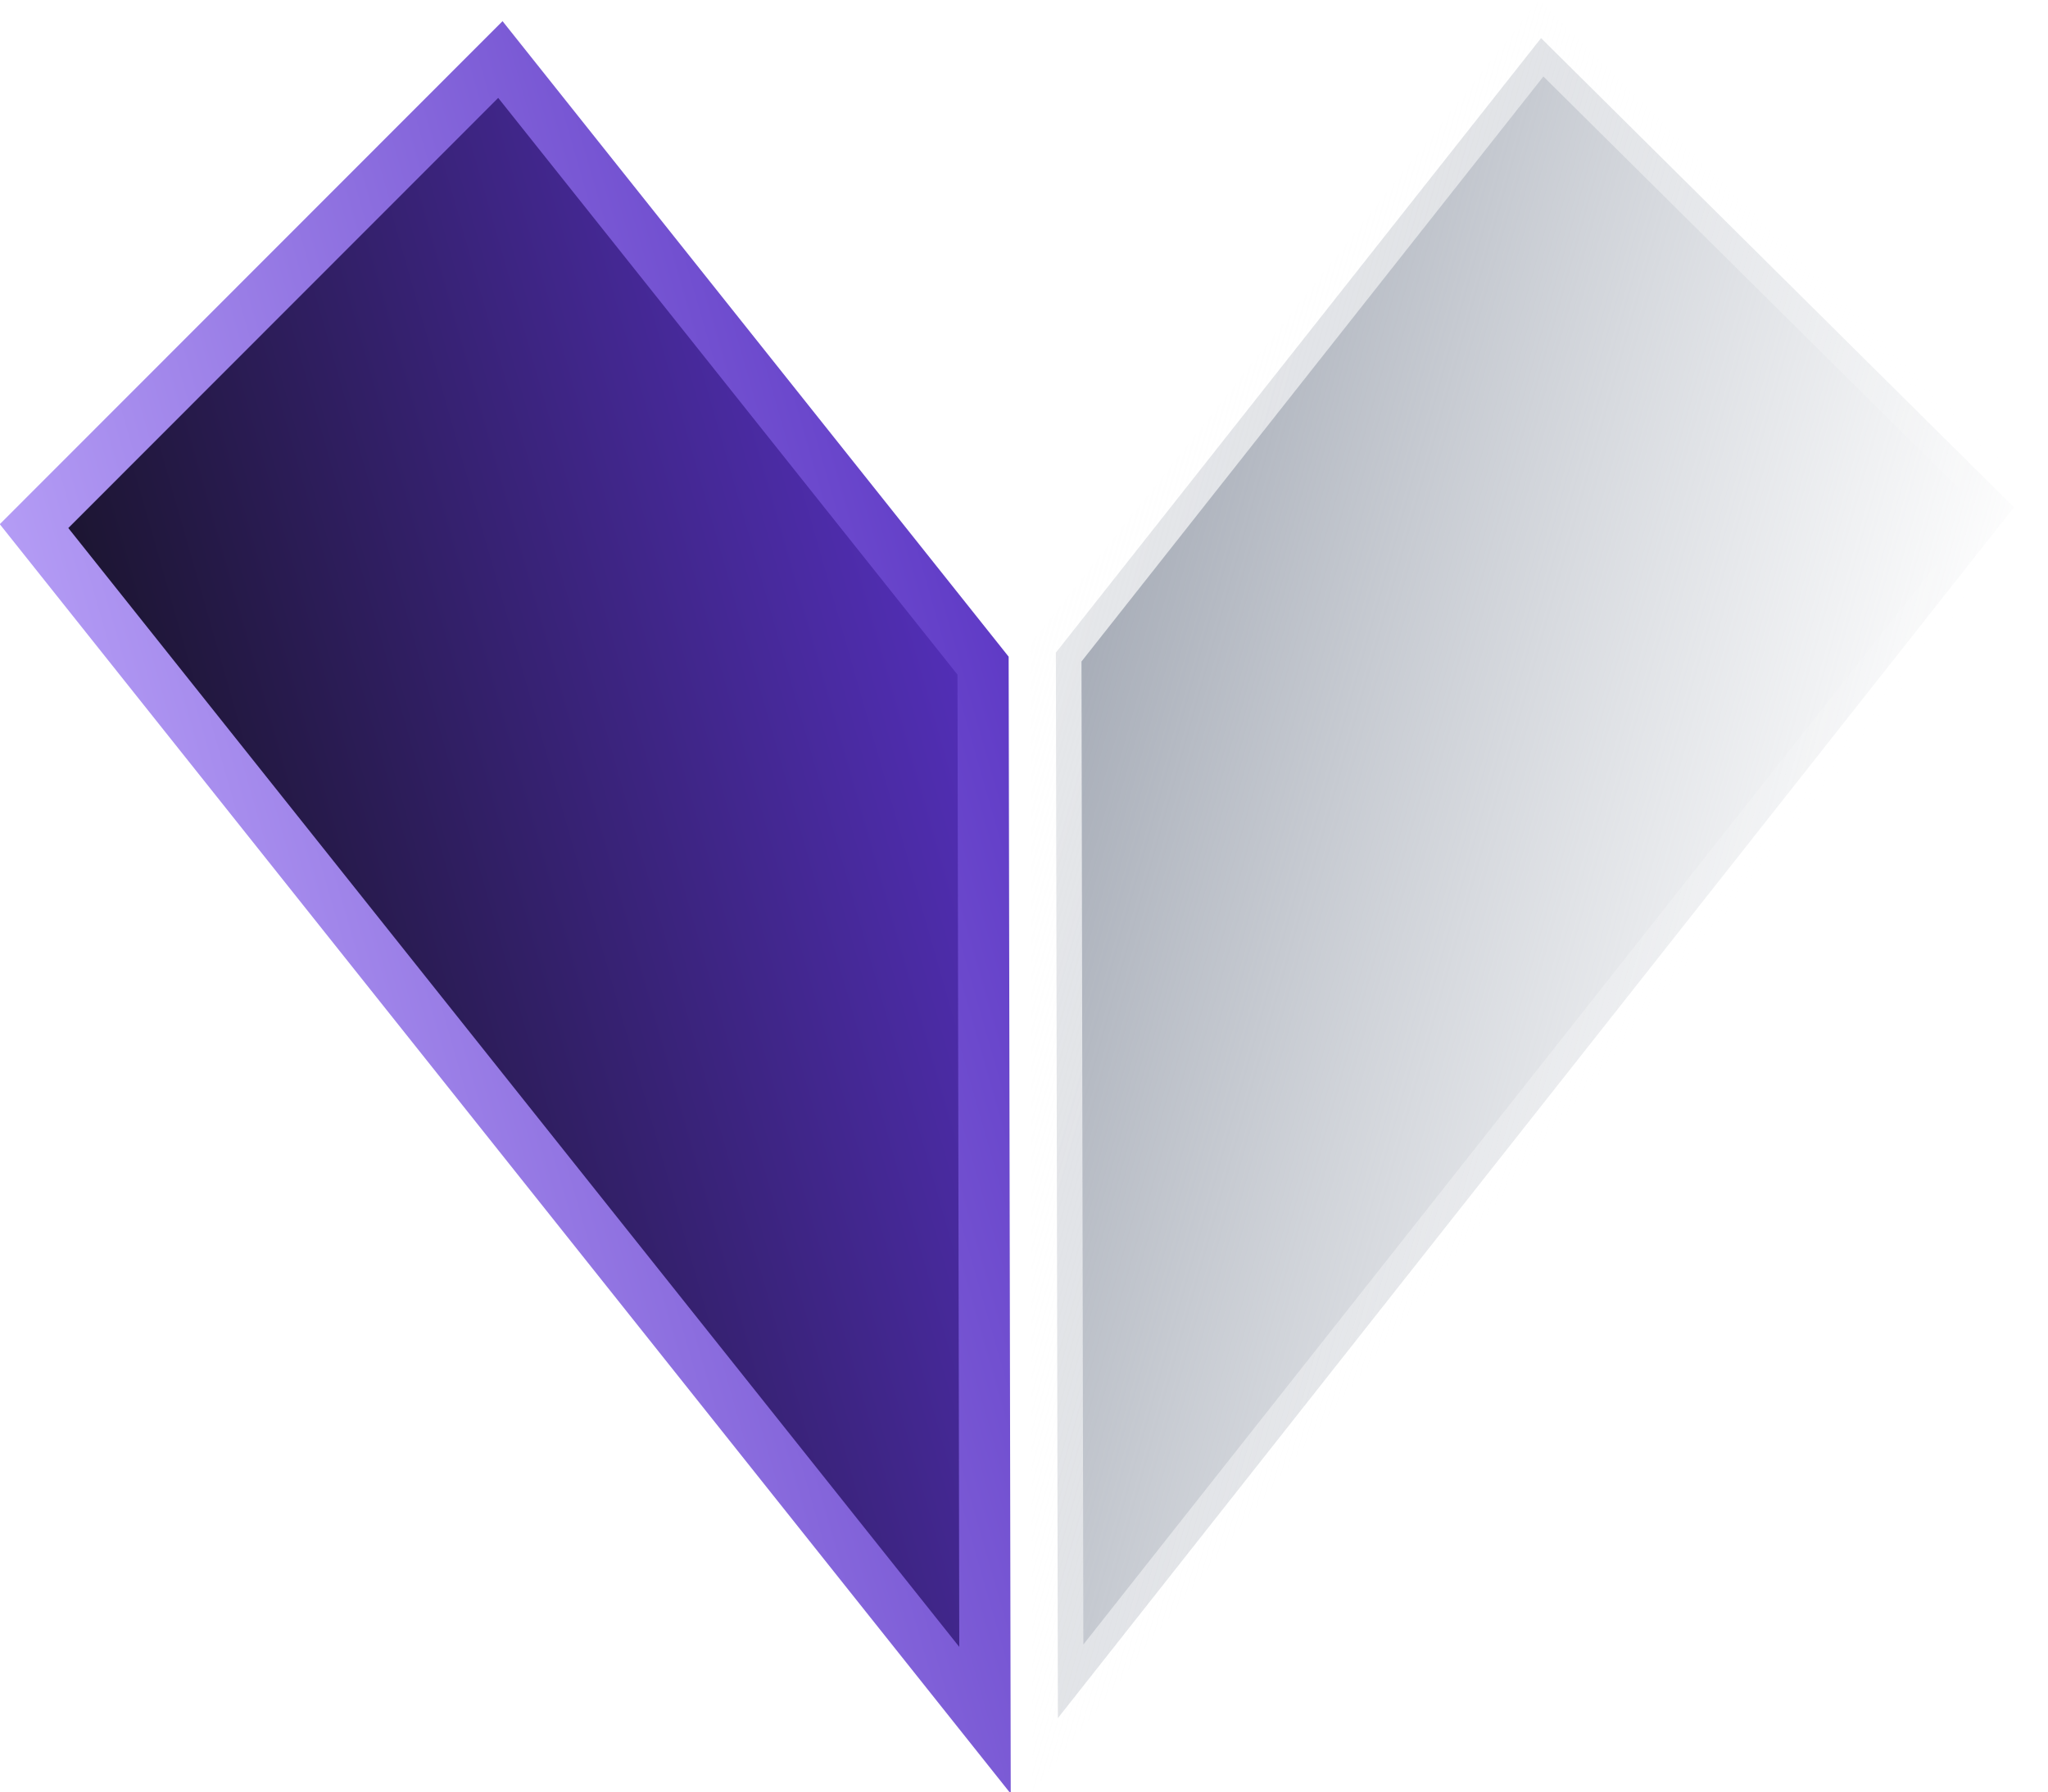
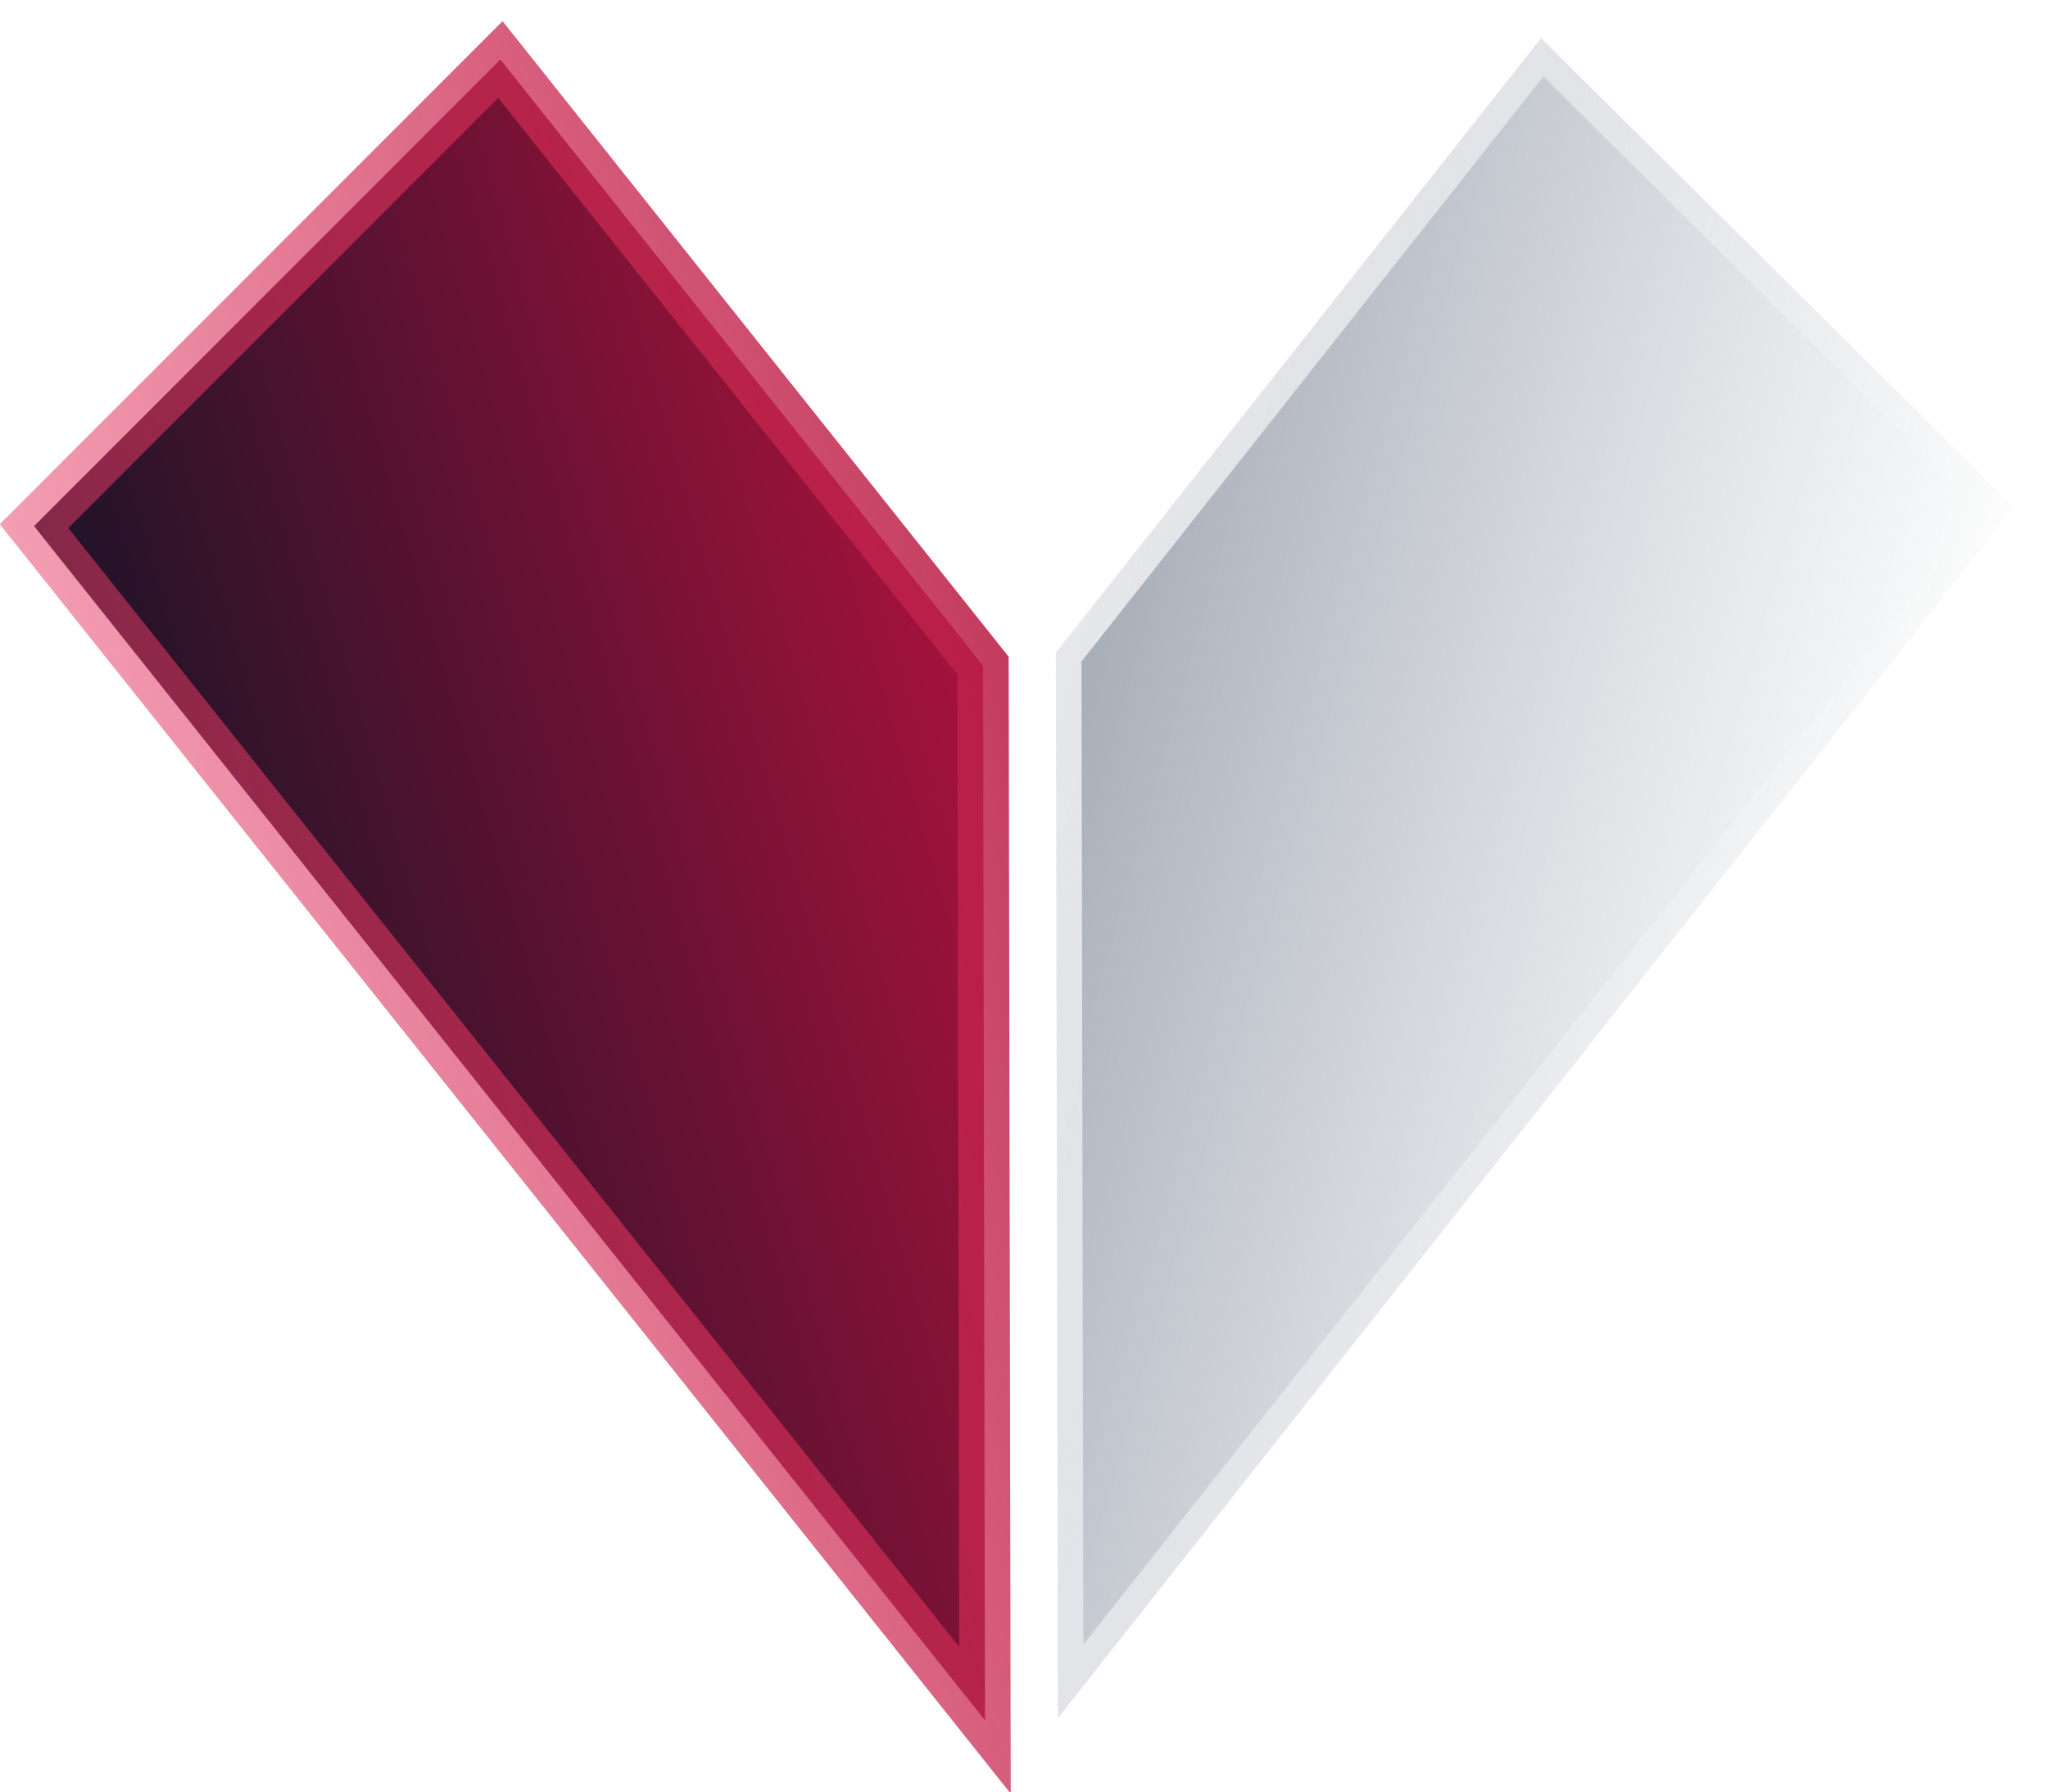
<svg xmlns="http://www.w3.org/2000/svg" width="80" height="70" viewBox="0 0 80 70" fill="none">
  <path d="M19.546 2.326L1.33 20.556L38.477 67.215L38.401 26.008L19.546 2.326Z" fill="url(#paint0_linear_6_30)" stroke="url(#paint1_linear_6_30)" stroke-width="2" />
  <path d="M60.198 1.489L78.671 19.82L41.324 67.128L41.245 25.499L60.198 1.489Z" fill="url(#paint2_linear_6_30)" stroke="url(#paint3_linear_6_30)" stroke-width="2" />
  <defs>
    <linearGradient id="paint0_linear_6_30" x1="59.054" y1="50.355" x2="12.374" y2="63.715" gradientUnits="userSpaceOnUse">
-       <stop stop-color="#6A3AF1" />
+       <stop stop-color="#dd1144" />
      <stop offset="1" stop-color="#181327" />
    </linearGradient>
    <linearGradient id="paint1_linear_6_30" x1="59.054" y1="50.355" x2="12.374" y2="63.715" gradientUnits="userSpaceOnUse">
-       <stop stop-color="#431AB6" />
-       <stop offset="1" stop-color="#B49CF5" />
+       <stop stop-color="#ac163b" />
+       <stop offset="1" stop-color="#e73d6880" />
    </linearGradient>
    <linearGradient id="paint2_linear_6_30" x1="20.495" y1="50.179" x2="67.661" y2="63.483" gradientUnits="userSpaceOnUse">
      <stop stop-color="#7B8393" />
      <stop offset="1" stop-color="#9AA2AF" stop-opacity="0" />
    </linearGradient>
    <linearGradient id="paint3_linear_6_30" x1="20.495" y1="50.179" x2="67.661" y2="63.483" gradientUnits="userSpaceOnUse">
      <stop stop-color="#FEFEFE" />
      <stop offset="1" stop-color="white" stop-opacity="0" />
    </linearGradient>
  </defs>
</svg>
